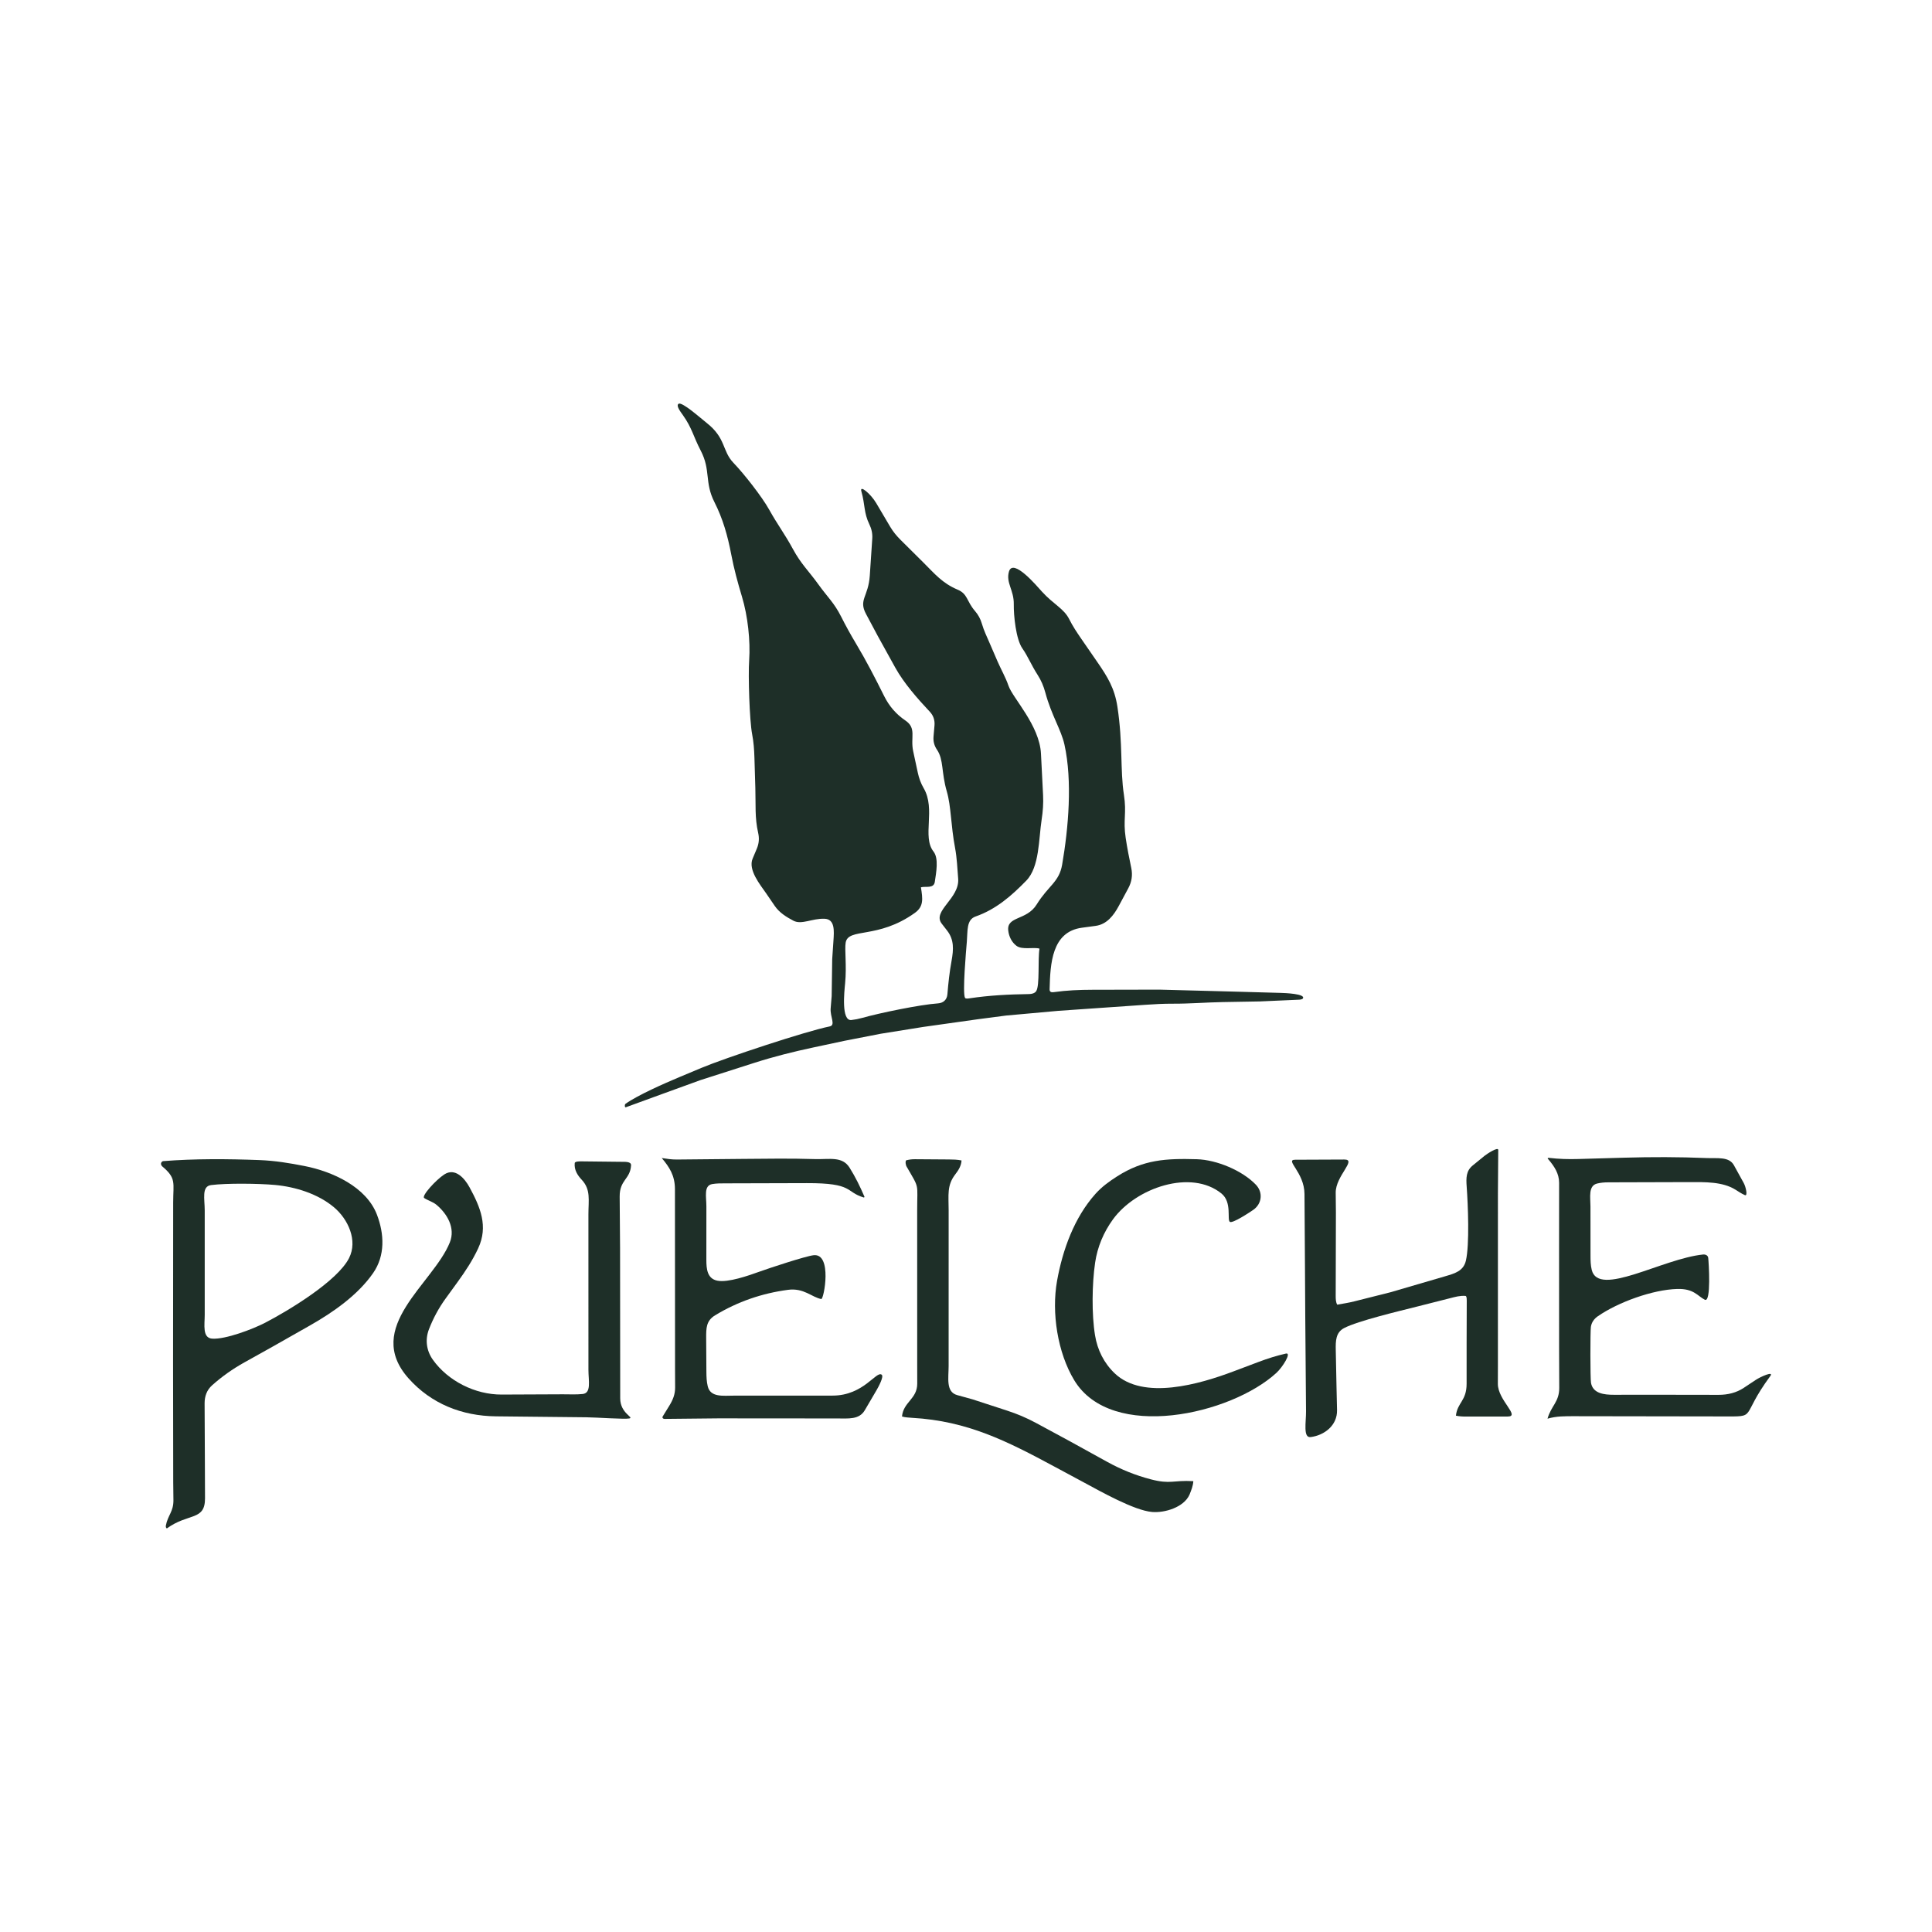
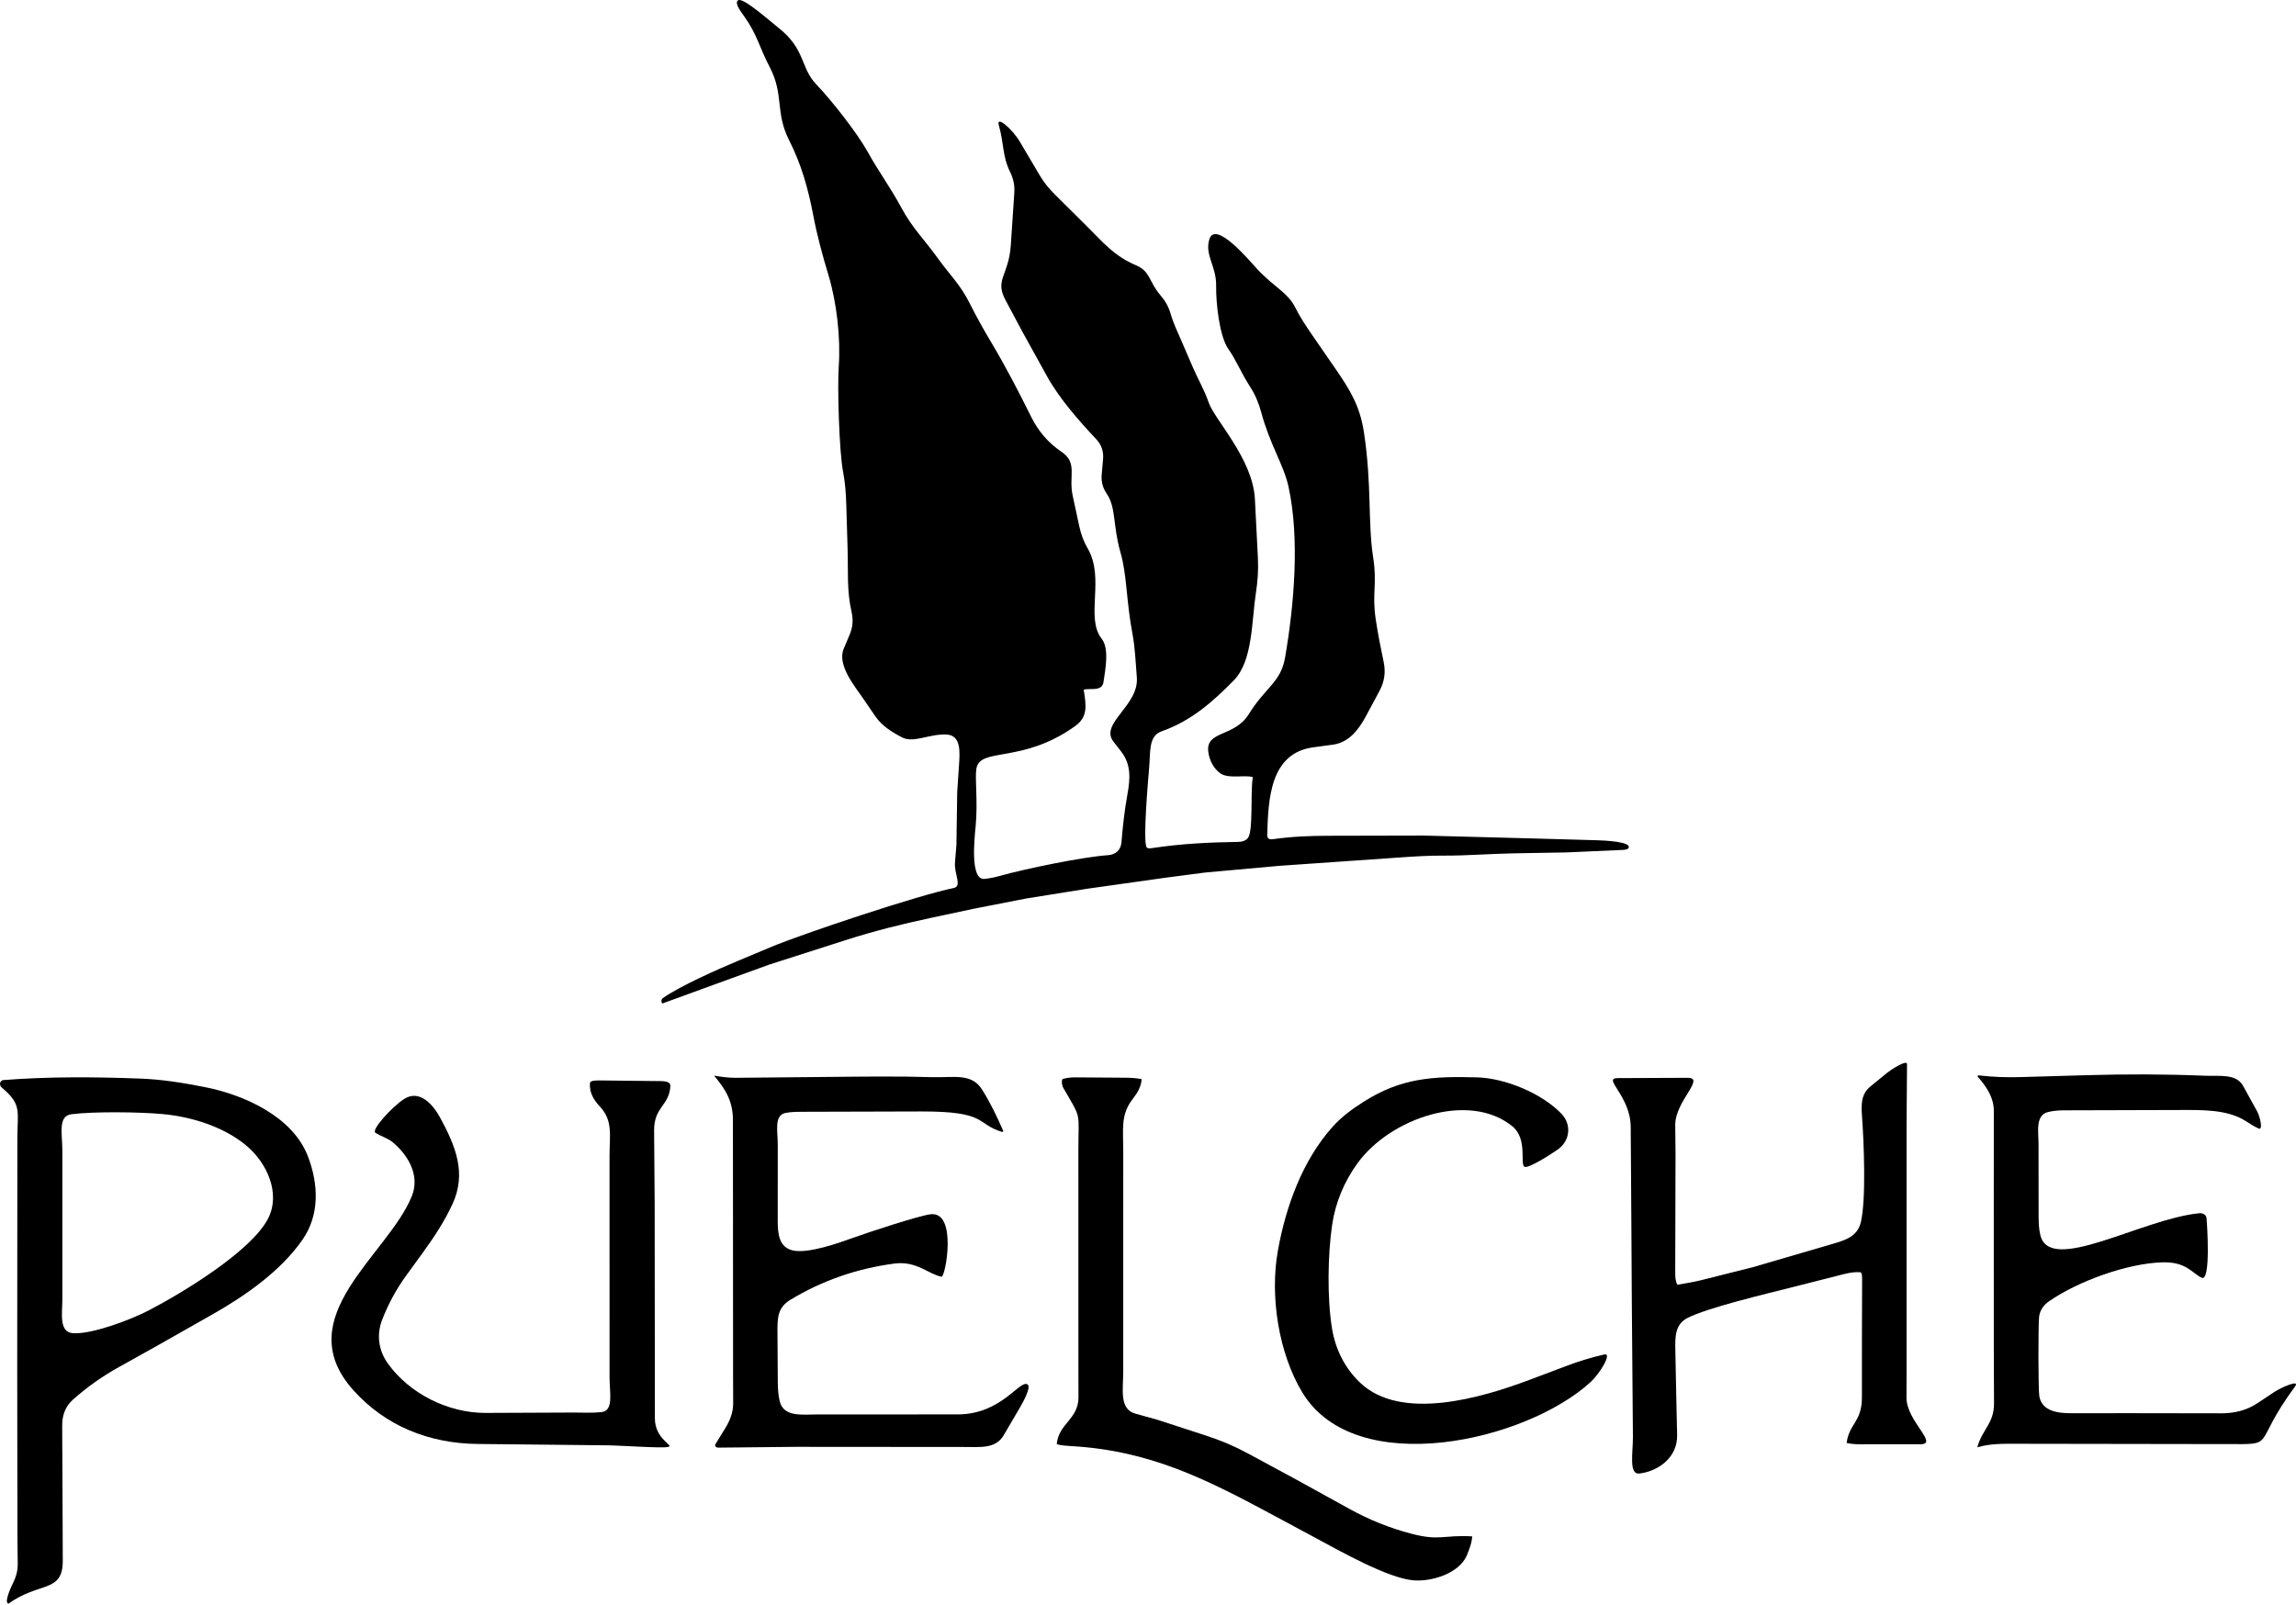
- <svg xmlns="http://www.w3.org/2000/svg" width="100%" height="100%" viewBox="0 0 1080 1080" version="1.1" xml:space="preserve" style="fill-rule:evenodd;clip-rule:evenodd;stroke-linejoin:round;stroke-miterlimit:2;">
-   <g transform="matrix(1,0,0,1,-6878,-2390)">
-     <rect id="Mesa-de-trabajo14" x="6878" y="2390" width="1080" height="1080" style="fill:none;" />
-     <g id="Mesa-de-trabajo141">
-       <g transform="matrix(1.100492,0,0,1.100492,6968,2615.604)">
-         <g transform="matrix(1,0,0,1,446.2381,79.7447)">
-           <path d="M0,197.118C-2.935,196.212 -8.818,197.892 -11.733,195.66C-14.135,193.821 -15.52,190.963 -15.867,187.964C-16.729,180.506 -6.536,182.919 -1.448,174.712C4.536,165.06 9.969,163.361 11.498,154.51C14.728,135.813 16.767,112.002 12.688,93.515C11.001,85.868 6.118,78.741 2.974,67.075C2.091,63.799 0.848,60.85 -0.97,58.033C-4.215,53.002 -5.912,48.576 -8.671,44.655C-11.984,39.947 -13.152,27.801 -13.058,22.178C-12.938,15.003 -17.129,11.323 -15.52,5.635C-13.493,-1.529 -1.329,12.931 1.214,15.738C7.134,22.27 12.376,24.329 15.105,29.778C16.887,33.334 18.956,36.439 21.202,39.695L29.376,51.542C34.607,59.124 38.155,64.857 39.587,74.277C42.438,93.025 40.93,106.354 42.881,118.937C44.368,128.533 42.385,131.517 43.781,140.876C44.563,146.12 45.556,151.052 46.629,156.2C47.384,159.823 46.845,163.216 45.113,166.436L40.242,175.499C37.705,180.218 34.225,184.787 28.535,185.557L21.522,186.505C6.218,188.575 5.475,204.775 5.142,217.78C5.109,219.1 5.959,219.403 7.181,219.231C13.912,218.281 20.229,218.033 26.89,218.018L60.863,217.944L99.133,218.953L122.707,219.612C124.416,219.66 135.458,220.041 133.762,222.477C133.531,222.809 132.739,223.014 131.934,223.05L111.914,223.939L93.141,224.267C84.588,224.416 76.381,225.125 67.785,225.088C62.989,225.067 58.453,225.325 53.674,225.656L9.652,228.707L-16.984,231.111L-31.135,232.965L-59.056,236.896L-80.67,240.359L-99.083,243.947L-114.804,247.302C-125.101,249.5 -134.915,251.958 -144.933,255.165L-172.124,263.872L-191.923,271.059L-210.139,277.705C-210.7,277.91 -210.835,276.344 -210.277,275.946C-204.111,271.552 -190.468,265.543 -183.093,262.456L-171.703,257.687C-159.756,252.685 -118.735,239.076 -106.601,236.641C-103.376,235.993 -106.434,231.76 -106.076,227.429L-105.564,221.221L-105.29,202.419L-104.662,193.107C-104.326,188.135 -103.834,182.164 -109.177,181.945C-115.426,181.689 -120.816,185.132 -124.997,182.939C-128.604,181.047 -132.158,178.805 -134.439,175.473L-138.915,168.935C-141.738,164.81 -148.141,157.159 -145.722,151.413L-143.586,146.337C-142.473,143.693 -142.274,141.063 -142.914,138.264C-144.667,130.593 -144.082,124.037 -144.337,115.564L-144.802,100.056C-144.926,95.951 -145.202,92.137 -145.964,88.187C-147.311,81.204 -148.012,58.424 -147.477,50.707C-146.786,40.728 -148.184,28.126 -151.117,18.39C-153.275,11.229 -155.193,4.199 -156.598,-3.193C-158.371,-12.52 -160.832,-21.263 -165.119,-29.699C-170.25,-39.799 -166.881,-45.875 -172.091,-55.874C-175.924,-63.23 -176.433,-67.238 -181.112,-73.851C-182.438,-75.725 -184.75,-78.697 -183.322,-79.636C-181.567,-80.792 -172.116,-72.326 -169.058,-69.922C-159.15,-62.131 -161.284,-55.702 -155.432,-49.623C-150.14,-44.126 -140.949,-32.419 -137.282,-25.82C-133.064,-18.23 -129.379,-13.486 -125.239,-5.842C-121.105,1.792 -117.298,5.159 -112.257,12.178C-107.622,18.632 -104.31,21.416 -100.732,28.522C-98.366,33.22 -95.938,37.601 -93.23,42.126C-87.991,50.882 -83.475,59.643 -78.933,68.781C-76.397,73.883 -72.863,78.033 -68.177,81.194C-62.255,85.188 -65.684,89.758 -64.154,96.864L-61.826,107.676C-61.211,110.532 -60.286,113.119 -58.837,115.599C-52.557,126.349 -59.792,140.227 -53.816,147.837C-51.107,151.286 -52.469,158.459 -53.179,163.232C-53.706,166.774 -57.941,165.302 -60.23,165.973C-59.276,171.9 -58.779,175.713 -63.302,178.956C-82.155,192.474 -97.154,186.341 -98.456,194.083C-99.053,197.636 -97.873,205.747 -98.731,214.693C-99.131,218.873 -100.803,234.009 -95.524,233.383C-93.698,233.167 -92.048,232.86 -90.262,232.356C-81.162,229.788 -60.603,225.549 -51.563,224.928C-48.847,224.742 -47.007,223.083 -46.781,220.332C-46.303,214.537 -45.711,209.047 -44.664,203.3C-43.617,197.554 -43.331,192.591 -46.901,187.988L-49.654,184.439C-54.653,177.994 -40.46,171.635 -41.311,161.538C-41.753,156.293 -41.901,151.178 -42.879,145.991C-45.092,134.25 -44.835,124.995 -47.083,117.264C-49.925,107.489 -48.602,101.192 -52.058,96.1C-53.434,94.072 -54.042,91.888 -53.821,89.343L-53.337,83.777C-53.104,81.097 -53.897,78.719 -55.701,76.8C-61.922,70.183 -68.923,62.225 -73.272,54.359L-82.136,38.326L-88.122,27.112C-92.009,19.832 -86.923,18.419 -86.2,7.628L-84.945,-11.126C-84.771,-13.718 -85.301,-16.108 -86.4,-18.368C-89.323,-24.384 -88.503,-28.178 -90.483,-35.194C-91.475,-38.711 -85.705,-33.876 -82.945,-29.203L-75.861,-17.211C-74.367,-14.68 -72.604,-12.544 -70.528,-10.482L-58.994,0.973C-53.234,6.693 -49.399,11.47 -41.593,14.769C-36.383,16.971 -37.145,20.546 -32.749,25.641C-31.12,27.529 -29.982,29.611 -29.27,32.055C-28.231,35.622 -26.704,38.724 -25.245,42.103L-21.345,51.137C-19.509,55.387 -17.244,59.203 -15.733,63.613C-13.593,69.864 0.022,83.706 0.752,98.074L1.819,119.1C2.037,123.381 1.734,127.415 1.089,131.599C-0.431,141.459 0.032,155.652 -6.695,162.566C-14.194,170.274 -22.101,177.179 -32.47,180.797C-37.164,182.435 -36.439,188.03 -36.904,193.554C-37.3,198.275 -39.171,219.555 -37.846,222.096C-37.555,222.655 -36.36,222.482 -35.605,222.368C-25.385,220.828 -15.568,220.361 -5.254,220.2C-3.904,220.179 -2.409,219.8 -1.683,218.72C0.218,215.895 -0.918,202.609 0,197.118" style="fill:rgb(30,47,40);fill-rule:nonzero;" />
-         </g>
-         <g transform="matrix(1,0,0,1,95.5105,520.8214)">
-           <path d="M0,-86.736C-5.949,-75.042 -30.639,-60.149 -42.549,-53.955C-48.934,-50.634 -62.808,-45.395 -69.492,-45.84C-74.623,-46.181 -73.301,-52.958 -73.301,-57.955L-73.301,-110.95C-73.301,-116.837 -74.981,-123.22 -70.068,-123.853C-62.235,-124.862 -45.9,-124.673 -37.625,-123.917C-27.132,-122.957 -15.798,-119.378 -7.739,-112.656C-0.468,-106.59 4.561,-95.702 0,-86.736M14.195,-108.783C8.796,-122.959 -8.41,-130.745 -22.609,-133.533C-30.242,-135.031 -37.617,-136.25 -45.479,-136.55C-61.733,-137.17 -78.41,-137.288 -94.563,-136.007C-95.689,-135.467 -95.79,-134.338 -94.979,-133.438C-87.596,-127.256 -89.319,-125.151 -89.326,-114.905L-89.38,-32.991L-89.3,27.009L-89.196,36.185C-89.13,42.063 -92.092,43.905 -93.047,49.144C-93.123,49.818 -92.983,50.315 -92.533,50.552C-81.537,42.574 -73.108,46.827 -73.152,35.21L-73.236,13.529L-73.361,-12.954C-73.378,-16.596 -72.213,-19.774 -69.583,-22.123C-64.486,-26.675 -59.108,-30.459 -53.128,-33.796L-39.061,-41.645L-19.881,-52.518C-8.082,-59.207 4.52,-68.012 12.257,-79.182C18.422,-88.082 17.923,-98.997 14.195,-108.783" style="fill:rgb(30,47,40);fill-rule:nonzero;" />
-         </g>
-         <g transform="matrix(1,0,0,1,146.7147,474.7724)">
-           <path d="M0,-48.685C2.948,-56.047 -1.384,-63.246 -6.764,-67.767C-8.561,-69.276 -10.891,-69.857 -13.005,-71.214C-14.573,-72.219 -7.13,-80.388 -2.823,-83.201C2.694,-86.804 7.53,-81.24 10.01,-76.671C15.497,-66.56 19.617,-56.881 14.409,-45.692C11.503,-39.448 7.854,-33.953 3.837,-28.417L-2.066,-20.282C-5.598,-15.415 -8.388,-10.254 -10.581,-4.621C-12.671,0.745 -11.871,6.374 -8.582,10.972C-0.903,21.707 12.845,28.664 26.318,28.607L57.398,28.473C60.865,28.459 64.088,28.674 67.47,28.323C71.991,27.853 70.406,21.607 70.405,16.052L70.397,-62.851C70.396,-70.291 71.686,-75.485 66.982,-80.52C64.905,-82.742 63.076,-85.505 63.447,-88.976C63.549,-89.925 66.155,-89.856 67.209,-89.844L86.567,-89.628C89.081,-89.6 92.187,-89.849 92.061,-87.801C91.62,-80.673 86.207,-80.54 86.273,-71.928L86.473,-45.849L86.546,30.526C86.553,38.239 93.774,40.222 91.187,40.743C88.717,41.24 74.752,40.203 69.383,40.147L23.423,39.667C6.103,39.487 -9.469,33.25 -20.911,20.448C-44.138,-5.542 -8.385,-27.746 0,-48.685" style="fill:rgb(30,47,40);fill-rule:nonzero;" />
-         </g>
-         <g transform="matrix(1,0,0,1,335.3819,443.5433)">
-           <path d="M0,11.308C-4.795,10.408 -8.839,5.573 -16.866,6.634C-30.121,8.387 -42.535,12.666 -53.898,19.564C-58.444,22.323 -58.487,26.039 -58.454,31.17L-58.344,48.375C-58.327,50.903 -58.231,53.224 -57.671,55.602C-56.307,61.403 -49.748,60.384 -44.328,60.382L5.76,60.364C21.655,60.358 28.042,47.456 30.74,49.788C31.868,50.763 29.037,55.992 28.064,57.651L22.114,67.798C19.261,72.665 13.915,71.974 7.757,71.969L-52.239,71.923L-79.53,72.201C-80.402,72.21 -80.921,71.579 -80.53,70.943L-77.098,65.361C-75.374,62.558 -74.216,59.698 -74.23,56.319L-74.268,47.253L-74.32,-44.512C-74.324,-51.49 -77.183,-55.726 -81.026,-60.32C-78.349,-59.896 -75.993,-59.528 -73.231,-59.554L-39.48,-59.874C-27.243,-59.99 -15.498,-60.153 -3.256,-59.779C4.168,-59.553 10.657,-61.357 14.398,-55.395C17.42,-50.579 19.767,-45.713 21.952,-40.64C22.018,-40.486 21.746,-40.215 21.545,-40.276C12.047,-43.165 16.548,-47.63 -7.337,-47.564L-48.641,-47.449C-50.989,-47.443 -53.096,-47.475 -55.368,-47.085C-59.817,-46.32 -58.345,-40.688 -58.348,-35.743L-58.363,-8.65C-58.366,-4.005 -57.947,0.986 -52.745,1.997C-47.323,3.05 -36.97,-0.576 -31.392,-2.593C-26.283,-4.441 -8.117,-10.431 -3.938,-10.939C5.76,-12.117 1.348,11.561 0,11.308" style="fill:rgb(30,47,40);fill-rule:nonzero;" />
-         </g>
-         <g transform="matrix(1,0,0,1,524.3854,400.025)">
-           <path d="M0,147.341C-0.162,149.826 -1.025,151.876 -1.946,154.208C-4.811,160.63 -14.518,163.545 -20.974,162.995C-30.054,162.221 -47.073,152.579 -55.583,148.002L-70.551,139.953C-94.539,127.053 -114.751,116.749 -142.783,115.181C-144.631,115.004 -146.197,115.028 -147.986,114.496C-147.314,107.065 -140.228,105.658 -140.246,97.774L-140.265,88.798L-140.277,9.882C-140.279,-4.607 -138.965,-0.825 -145.809,-12.725C-146.116,-13.777 -146.387,-14.674 -145.91,-15.622C-144.305,-16.02 -143.031,-16.204 -141.416,-16.192L-124.162,-16.07C-121.906,-16.054 -119.97,-16.011 -117.751,-15.567C-117.891,-12.932 -119.18,-10.744 -120.834,-8.623C-125.291,-2.91 -124.29,1.997 -124.291,9.871L-124.301,88.805C-124.302,94.95 -125.803,102.004 -119.955,103.624L-112.14,105.79L-94.645,111.492C-89.492,113.172 -84.708,115.183 -79.952,117.754L-62.525,127.176L-43.799,137.508C-36.72,141.414 -29.464,144.362 -21.594,146.413C-11.466,149.052 -10.39,146.752 0,147.341" style="fill:rgb(30,47,40);fill-rule:nonzero;" />
-         </g>
-         <g transform="matrix(1,0,0,1,484.4185,418.1127)">
-           <path d="M0,74.463C14.58,88.412 43.36,79.896 60.303,73.513L73.276,68.627C77.818,66.916 82.188,65.543 86.977,64.445C90.037,63.743 85.395,71.286 82.182,74.235C59.032,95.483 -1.637,109.194 -20.519,78.008C-28.997,64.005 -32.149,43.676 -29.257,27.508C-26.428,11.696 -20.483,-4.688 -9.749,-16.68C-6.537,-20.268 -2.772,-23.006 1.288,-25.589C14.657,-34.098 26.055,-34.731 41.751,-34.275C51.85,-33.982 64.855,-28.517 71.728,-21.342C75.496,-17.408 74.809,-11.633 70.418,-8.56C68.362,-7.121 59.912,-1.589 58.541,-2.449C56.936,-3.456 59.765,-12.386 54.256,-16.86C38.881,-29.348 10.865,-19.857 -0.863,-3.721C-5.592,2.786 -8.753,10.256 -9.928,18.298C-11.496,29.035 -11.725,44.46 -9.965,55.185C-8.743,62.63 -5.414,69.284 0,74.463" style="fill:rgb(30,47,40);fill-rule:nonzero;" />
-         </g>
-         <g transform="matrix(1,0,0,1,583.9585,377.8394)">
-           <path d="M0,147.136C-3.904,147.626 -2.282,139.583 -2.327,134.021L-2.719,86.046L-2.87,60.01L-3.111,23.66C-3.185,12.514 -13.302,6.283 -7.823,6.259L17.135,6.153C23.705,6.125 12.661,14.442 12.748,23.012L12.849,33.032L12.744,75.297C12.74,77.059 12.798,78.639 13.513,79.879C16.802,79.288 19.263,78.935 22.099,78.221L40.523,73.583L68.273,65.474C73.307,64.003 77.641,62.794 78.877,57.508C80.768,49.426 79.955,29.065 79.276,19.921C78.941,15.404 78.999,11.899 82.307,9.2L88.365,4.257C89.509,3.323 95.322,-0.49 95.309,1.281L95.145,23.115L95.14,110.951L95.113,120.109C95.088,128.436 106.744,136.696 100.09,136.701L79.017,136.715C77.155,136.716 75.593,136.64 73.81,136.257C74.575,129.496 79.241,128.821 79.242,120.008L79.245,99.023L79.308,78.781C79.311,77.836 79.418,75.487 78.666,75.43C75.835,75.213 73.379,75.949 70.932,76.57L54.137,80.829C45.303,83.07 23.995,88.095 16.994,91.776C12.771,93.997 12.682,98.243 12.776,102.896L13.165,122.085L13.422,133.411C13.601,141.274 6.918,146.267 0,147.136" style="fill:rgb(30,47,40);fill-rule:nonzero;" />
-         </g>
-         <g transform="matrix(1,0,0,1,784.1951,442.8378)">
-           <path d="M0,12.367C-3.621,10.564 -5.508,6.659 -13.985,6.897C-26.479,7.248 -43.987,13.607 -54.304,20.731C-56.203,22.042 -57.52,23.8 -57.872,26.177C-58.214,28.483 -58.21,52.368 -57.809,54.603C-56.829,60.059 -51.072,60.659 -46.2,60.654L-26.082,60.633L6.979,60.683C11.686,60.69 16.044,59.623 19.822,57.115L25.867,53.102C28.436,51.396 35.26,48.433 33.259,51.148C17.468,72.577 27.29,71.676 8.901,71.648L-66.053,71.534C-71.036,71.526 -75.412,71.47 -79.896,72.794C-78.159,66.381 -73.917,64.316 -73.944,57.167L-74.018,36.996L-74.031,-12.958L-74.012,-47.06C-74.01,-51.721 -76.459,-55.379 -79.366,-58.819C-80.021,-59.326 -79.92,-59.782 -79.141,-59.69C-74.035,-59.092 -69.337,-58.964 -64.312,-59.109L-41.064,-59.779C-26.884,-60.187 -13.213,-60.179 0.959,-59.592C6.42,-59.365 12.311,-60.427 14.78,-55.952L19.792,-46.87C20.823,-45.004 21.948,-40.074 20.344,-40.772C18.552,-41.552 17.148,-42.559 15.531,-43.559C8.966,-47.622 0.204,-47.401 -8.103,-47.377L-49.122,-47.26C-51.09,-47.254 -52.83,-47.092 -54.659,-46.664C-59.313,-45.574 -58.088,-39.606 -58.084,-35.055L-58.062,-9.971C-58.059,-7.471 -58.01,-5.165 -57.442,-2.806C-54.035,11.365 -21.548,-8.495 -0.904,-10.596C0.276,-10.716 1.583,-10.228 1.735,-8.874C1.983,-6.657 3.331,14.026 0,12.367" style="fill:rgb(30,47,40);fill-rule:nonzero;" />
+ <svg xmlns="http://www.w3.org/2000/svg" width="100%" height="100%" viewBox="0 0 900 629" version="1.1" xml:space="preserve" style="fill-rule:evenodd;clip-rule:evenodd;stroke-linejoin:round;stroke-miterlimit:2;">
+   <g transform="matrix(1,0,0,1,-1279.5,-3839.683)">
+     <g id="Mesa-de-trabajo16" transform="matrix(1.337296,0,0,1.035914,-719.7571,-233.5323)">
+       <rect x="1495" y="3932" width="673" height="607" style="fill:none;" />
+       <clipPath id="_clip1">
+         <rect x="1495" y="3932" width="673" height="607" />
+       </clipPath>
+       <g clip-path="url(#_clip1)">
+         <g id="v" transform="matrix(0.822923,0,0,1.062354,1495,3931.999)">
+           <g transform="matrix(1,0,0,1,446.2381,79.7447)">
+             <path d="M0,197.118C-2.935,196.212 -8.818,197.892 -11.733,195.66C-14.135,193.821 -15.52,190.963 -15.867,187.964C-16.729,180.506 -6.536,182.919 -1.448,174.712C4.536,165.06 9.969,163.361 11.498,154.51C14.728,135.813 16.767,112.002 12.688,93.515C11.001,85.868 6.118,78.741 2.974,67.075C2.091,63.799 0.848,60.85 -0.97,58.033C-4.215,53.002 -5.912,48.576 -8.671,44.655C-11.984,39.947 -13.152,27.801 -13.058,22.178C-12.938,15.003 -17.129,11.323 -15.52,5.635C-13.493,-1.529 -1.329,12.931 1.214,15.738C7.134,22.27 12.376,24.329 15.105,29.778C16.887,33.334 18.956,36.439 21.202,39.695L29.376,51.542C34.607,59.124 38.155,64.857 39.587,74.277C42.438,93.025 40.93,106.354 42.881,118.937C44.368,128.533 42.385,131.517 43.781,140.876C44.563,146.12 45.556,151.052 46.629,156.2C47.384,159.823 46.845,163.216 45.113,166.436L40.242,175.499C37.705,180.218 34.225,184.787 28.535,185.557L21.522,186.505C6.218,188.575 5.475,204.775 5.142,217.78C5.109,219.1 5.959,219.403 7.181,219.231C13.912,218.281 20.229,218.033 26.89,218.018L60.863,217.944L99.133,218.953L122.707,219.612C124.416,219.66 135.458,220.041 133.762,222.477C133.531,222.809 132.739,223.014 131.934,223.05L111.914,223.939L93.141,224.267C84.588,224.416 76.381,225.125 67.785,225.088C62.989,225.067 58.453,225.325 53.674,225.656L9.652,228.707L-16.984,231.111L-31.135,232.965L-59.056,236.896L-80.67,240.359L-99.083,243.947L-114.804,247.302C-125.101,249.5 -134.915,251.958 -144.933,255.165L-172.124,263.872L-191.923,271.059L-210.139,277.705C-210.7,277.91 -210.835,276.344 -210.277,275.946C-204.111,271.552 -190.468,265.543 -183.093,262.456L-171.703,257.687C-159.756,252.685 -118.735,239.076 -106.601,236.641C-103.376,235.993 -106.434,231.76 -106.076,227.429L-105.564,221.221L-105.29,202.419L-104.662,193.107C-104.326,188.135 -103.834,182.164 -109.177,181.945C-115.426,181.689 -120.816,185.132 -124.997,182.939C-128.604,181.047 -132.158,178.805 -134.439,175.473L-138.915,168.935C-141.738,164.81 -148.141,157.159 -145.722,151.413L-143.586,146.337C-142.473,143.693 -142.274,141.063 -142.914,138.264C-144.667,130.593 -144.082,124.037 -144.337,115.564L-144.802,100.056C-144.926,95.951 -145.202,92.137 -145.964,88.187C-147.311,81.204 -148.012,58.424 -147.477,50.707C-146.786,40.728 -148.184,28.126 -151.117,18.39C-153.275,11.229 -155.193,4.199 -156.598,-3.193C-158.371,-12.52 -160.832,-21.263 -165.119,-29.699C-170.25,-39.799 -166.881,-45.875 -172.091,-55.874C-175.924,-63.23 -176.433,-67.238 -181.112,-73.851C-182.438,-75.725 -184.75,-78.697 -183.322,-79.636C-181.567,-80.792 -172.116,-72.326 -169.058,-69.922C-159.15,-62.131 -161.284,-55.702 -155.432,-49.623C-150.14,-44.126 -140.949,-32.419 -137.282,-25.82C-133.064,-18.23 -129.379,-13.486 -125.239,-5.842C-121.105,1.792 -117.298,5.159 -112.257,12.178C-107.622,18.632 -104.31,21.416 -100.732,28.522C-98.366,33.22 -95.938,37.601 -93.23,42.126C-87.991,50.882 -83.475,59.643 -78.933,68.781C-76.397,73.883 -72.863,78.033 -68.177,81.194C-62.255,85.188 -65.684,89.758 -64.154,96.864L-61.826,107.676C-61.211,110.532 -60.286,113.119 -58.837,115.599C-52.557,126.349 -59.792,140.227 -53.816,147.837C-51.107,151.286 -52.469,158.459 -53.179,163.232C-53.706,166.774 -57.941,165.302 -60.23,165.973C-59.276,171.9 -58.779,175.713 -63.302,178.956C-82.155,192.474 -97.154,186.341 -98.456,194.083C-99.053,197.636 -97.873,205.747 -98.731,214.693C-99.131,218.873 -100.803,234.009 -95.524,233.383C-93.698,233.167 -92.048,232.86 -90.262,232.356C-81.162,229.788 -60.603,225.549 -51.563,224.928C-48.847,224.742 -47.007,223.083 -46.781,220.332C-46.303,214.537 -45.711,209.047 -44.664,203.3C-43.617,197.554 -43.331,192.591 -46.901,187.988L-49.654,184.439C-54.653,177.994 -40.46,171.635 -41.311,161.538C-41.753,156.293 -41.901,151.178 -42.879,145.991C-45.092,134.25 -44.835,124.995 -47.083,117.264C-49.925,107.489 -48.602,101.192 -52.058,96.1C-53.434,94.072 -54.042,91.888 -53.821,89.343L-53.337,83.777C-53.104,81.097 -53.897,78.719 -55.701,76.8C-61.922,70.183 -68.923,62.225 -73.272,54.359L-82.136,38.326L-88.122,27.112C-92.009,19.832 -86.923,18.419 -86.2,7.628L-84.945,-11.126C-84.771,-13.718 -85.301,-16.108 -86.4,-18.368C-89.323,-24.384 -88.503,-28.178 -90.483,-35.194C-91.475,-38.711 -85.705,-33.876 -82.945,-29.203L-75.861,-17.211C-74.367,-14.68 -72.604,-12.544 -70.528,-10.482L-58.994,0.973C-53.234,6.693 -49.399,11.47 -41.593,14.769C-36.383,16.971 -37.145,20.546 -32.749,25.641C-31.12,27.529 -29.982,29.611 -29.27,32.055C-28.231,35.622 -26.704,38.724 -25.245,42.103L-21.345,51.137C-19.509,55.387 -17.244,59.203 -15.733,63.613C-13.593,69.864 0.022,83.706 0.752,98.074L1.819,119.1C2.037,123.381 1.734,127.415 1.089,131.599C-0.431,141.459 0.032,155.652 -6.695,162.566C-14.194,170.274 -22.101,177.179 -32.47,180.797C-37.164,182.435 -36.439,188.03 -36.904,193.554C-37.3,198.275 -39.171,219.555 -37.846,222.096C-37.555,222.655 -36.36,222.482 -35.605,222.368C-25.385,220.828 -15.568,220.361 -5.254,220.2C-3.904,220.179 -2.409,219.8 -1.683,218.72C0.218,215.895 -0.918,202.609 0,197.118" style="fill-rule:nonzero;" />
+           </g>
+           <g transform="matrix(1,0,0,1,95.5105,520.8214)">
+             <path d="M0,-86.736C-5.949,-75.042 -30.639,-60.149 -42.549,-53.955C-48.934,-50.634 -62.808,-45.395 -69.492,-45.84C-74.623,-46.181 -73.301,-52.958 -73.301,-57.955L-73.301,-110.95C-73.301,-116.837 -74.981,-123.22 -70.068,-123.853C-62.235,-124.862 -45.9,-124.673 -37.625,-123.917C-27.132,-122.957 -15.798,-119.378 -7.739,-112.656C-0.468,-106.59 4.561,-95.702 0,-86.736M14.195,-108.783C8.796,-122.959 -8.41,-130.745 -22.609,-133.533C-30.242,-135.031 -37.617,-136.25 -45.479,-136.55C-61.733,-137.17 -78.41,-137.288 -94.563,-136.007C-95.689,-135.467 -95.79,-134.338 -94.979,-133.438C-87.596,-127.256 -89.319,-125.151 -89.326,-114.905L-89.38,-32.991L-89.3,27.009L-89.196,36.185C-89.13,42.063 -92.092,43.905 -93.047,49.144C-93.123,49.818 -92.983,50.315 -92.533,50.552C-81.537,42.574 -73.108,46.827 -73.152,35.21L-73.236,13.529L-73.361,-12.954C-73.378,-16.596 -72.213,-19.774 -69.583,-22.123C-64.486,-26.675 -59.108,-30.459 -53.128,-33.796L-39.061,-41.645L-19.881,-52.518C-8.082,-59.207 4.52,-68.012 12.257,-79.182C18.422,-88.082 17.923,-98.997 14.195,-108.783" style="fill-rule:nonzero;" />
+           </g>
+           <g transform="matrix(1,0,0,1,146.7147,474.7724)">
+             <path d="M0,-48.685C2.948,-56.047 -1.384,-63.246 -6.764,-67.767C-8.561,-69.276 -10.891,-69.857 -13.005,-71.214C-14.573,-72.219 -7.13,-80.388 -2.823,-83.201C2.694,-86.804 7.53,-81.24 10.01,-76.671C15.497,-66.56 19.617,-56.881 14.409,-45.692C11.503,-39.448 7.854,-33.953 3.837,-28.417L-2.066,-20.282C-5.598,-15.415 -8.388,-10.254 -10.581,-4.621C-12.671,0.745 -11.871,6.374 -8.582,10.972C-0.903,21.707 12.845,28.664 26.318,28.607L57.398,28.473C60.865,28.459 64.088,28.674 67.47,28.323C71.991,27.853 70.406,21.607 70.405,16.052L70.397,-62.851C70.396,-70.291 71.686,-75.485 66.982,-80.52C64.905,-82.742 63.076,-85.505 63.447,-88.976C63.549,-89.925 66.155,-89.856 67.209,-89.844L86.567,-89.628C89.081,-89.6 92.187,-89.849 92.061,-87.801C91.62,-80.673 86.207,-80.54 86.273,-71.928L86.473,-45.849L86.546,30.526C86.553,38.239 93.774,40.222 91.187,40.743C88.717,41.24 74.752,40.203 69.383,40.147L23.423,39.667C6.103,39.487 -9.469,33.25 -20.911,20.448C-44.138,-5.542 -8.385,-27.746 0,-48.685" style="fill-rule:nonzero;" />
+           </g>
+           <g transform="matrix(1,0,0,1,335.3819,443.5433)">
+             <path d="M0,11.308C-4.795,10.408 -8.839,5.573 -16.866,6.634C-30.121,8.387 -42.535,12.666 -53.898,19.564C-58.444,22.323 -58.487,26.039 -58.454,31.17L-58.344,48.375C-58.327,50.903 -58.231,53.224 -57.671,55.602C-56.307,61.403 -49.748,60.384 -44.328,60.382L5.76,60.364C21.655,60.358 28.042,47.456 30.74,49.788C31.868,50.763 29.037,55.992 28.064,57.651L22.114,67.798C19.261,72.665 13.915,71.974 7.757,71.969L-52.239,71.923L-79.53,72.201C-80.402,72.21 -80.921,71.579 -80.53,70.943L-77.098,65.361C-75.374,62.558 -74.216,59.698 -74.23,56.319L-74.268,47.253L-74.32,-44.512C-74.324,-51.49 -77.183,-55.726 -81.026,-60.32C-78.349,-59.896 -75.993,-59.528 -73.231,-59.554L-39.48,-59.874C-27.243,-59.99 -15.498,-60.153 -3.256,-59.779C4.168,-59.553 10.657,-61.357 14.398,-55.395C17.42,-50.579 19.767,-45.713 21.952,-40.64C22.018,-40.486 21.746,-40.215 21.545,-40.276C12.047,-43.165 16.548,-47.63 -7.337,-47.564L-48.641,-47.449C-50.989,-47.443 -53.096,-47.475 -55.368,-47.085C-59.817,-46.32 -58.345,-40.688 -58.348,-35.743L-58.363,-8.65C-58.366,-4.005 -57.947,0.986 -52.745,1.997C-47.323,3.05 -36.97,-0.576 -31.392,-2.593C-26.283,-4.441 -8.117,-10.431 -3.938,-10.939C5.76,-12.117 1.348,11.561 0,11.308" style="fill-rule:nonzero;" />
+           </g>
+           <g transform="matrix(1,0,0,1,524.3854,400.025)">
+             <path d="M0,147.341C-0.162,149.826 -1.025,151.876 -1.946,154.208C-4.811,160.63 -14.518,163.545 -20.974,162.995C-30.054,162.221 -47.073,152.579 -55.583,148.002L-70.551,139.953C-94.539,127.053 -114.751,116.749 -142.783,115.181C-144.631,115.004 -146.197,115.028 -147.986,114.496C-147.314,107.065 -140.228,105.658 -140.246,97.774L-140.265,88.798L-140.277,9.882C-140.279,-4.607 -138.965,-0.825 -145.809,-12.725C-146.116,-13.777 -146.387,-14.674 -145.91,-15.622C-144.305,-16.02 -143.031,-16.204 -141.416,-16.192L-124.162,-16.07C-121.906,-16.054 -119.97,-16.011 -117.751,-15.567C-117.891,-12.932 -119.18,-10.744 -120.834,-8.623C-125.291,-2.91 -124.29,1.997 -124.291,9.871L-124.301,88.805C-124.302,94.95 -125.803,102.004 -119.955,103.624L-112.14,105.79L-94.645,111.492C-89.492,113.172 -84.708,115.183 -79.952,117.754L-62.525,127.176L-43.799,137.508C-36.72,141.414 -29.464,144.362 -21.594,146.413C-11.466,149.052 -10.39,146.752 0,147.341" style="fill-rule:nonzero;" />
+           </g>
+           <g transform="matrix(1,0,0,1,484.4185,418.1127)">
+             <path d="M0,74.463C14.58,88.412 43.36,79.896 60.303,73.513L73.276,68.627C77.818,66.916 82.188,65.543 86.977,64.445C90.037,63.743 85.395,71.286 82.182,74.235C59.032,95.483 -1.637,109.194 -20.519,78.008C-28.997,64.005 -32.149,43.676 -29.257,27.508C-26.428,11.696 -20.483,-4.688 -9.749,-16.68C-6.537,-20.268 -2.772,-23.006 1.288,-25.589C14.657,-34.098 26.055,-34.731 41.751,-34.275C51.85,-33.982 64.855,-28.517 71.728,-21.342C75.496,-17.408 74.809,-11.633 70.418,-8.56C68.362,-7.121 59.912,-1.589 58.541,-2.449C56.936,-3.456 59.765,-12.386 54.256,-16.86C38.881,-29.348 10.865,-19.857 -0.863,-3.721C-5.592,2.786 -8.753,10.256 -9.928,18.298C-11.496,29.035 -11.725,44.46 -9.965,55.185C-8.743,62.63 -5.414,69.284 0,74.463" style="fill-rule:nonzero;" />
+           </g>
+           <g transform="matrix(1,0,0,1,583.9585,377.8394)">
+             <path d="M0,147.136C-3.904,147.626 -2.282,139.583 -2.327,134.021L-2.719,86.046L-2.87,60.01L-3.111,23.66C-3.185,12.514 -13.302,6.283 -7.823,6.259L17.135,6.153C23.705,6.125 12.661,14.442 12.748,23.012L12.849,33.032L12.744,75.297C12.74,77.059 12.798,78.639 13.513,79.879C16.802,79.288 19.263,78.935 22.099,78.221L40.523,73.583L68.273,65.474C73.307,64.003 77.641,62.794 78.877,57.508C80.768,49.426 79.955,29.065 79.276,19.921C78.941,15.404 78.999,11.899 82.307,9.2L88.365,4.257C89.509,3.323 95.322,-0.49 95.309,1.281L95.145,23.115L95.14,110.951L95.113,120.109C95.088,128.436 106.744,136.696 100.09,136.701L79.017,136.715C77.155,136.716 75.593,136.64 73.81,136.257C74.575,129.496 79.241,128.821 79.242,120.008L79.245,99.023L79.308,78.781C79.311,77.836 79.418,75.487 78.666,75.43C75.835,75.213 73.379,75.949 70.932,76.57L54.137,80.829C45.303,83.07 23.995,88.095 16.994,91.776C12.771,93.997 12.682,98.243 12.776,102.896L13.165,122.085L13.422,133.411C13.601,141.274 6.918,146.267 0,147.136" style="fill-rule:nonzero;" />
+           </g>
+           <g transform="matrix(1,0,0,1,784.1951,442.8378)">
+             <path d="M0,12.367C-3.621,10.564 -5.508,6.659 -13.985,6.897C-26.479,7.248 -43.987,13.607 -54.304,20.731C-56.203,22.042 -57.52,23.8 -57.872,26.177C-58.214,28.483 -58.21,52.368 -57.809,54.603C-56.829,60.059 -51.072,60.659 -46.2,60.654L-26.082,60.633L6.979,60.683C11.686,60.69 16.044,59.623 19.822,57.115L25.867,53.102C28.436,51.396 35.26,48.433 33.259,51.148C17.468,72.577 27.29,71.676 8.901,71.648L-66.053,71.534C-71.036,71.526 -75.412,71.47 -79.896,72.794C-78.159,66.381 -73.917,64.316 -73.944,57.167L-74.018,36.996L-74.031,-12.958L-74.012,-47.06C-74.01,-51.721 -76.459,-55.379 -79.366,-58.819C-80.021,-59.326 -79.92,-59.782 -79.141,-59.69C-74.035,-59.092 -69.337,-58.964 -64.312,-59.109L-41.064,-59.779C-26.884,-60.187 -13.213,-60.179 0.959,-59.592C6.42,-59.365 12.311,-60.427 14.78,-55.952L19.792,-46.87C20.823,-45.004 21.948,-40.074 20.344,-40.772C18.552,-41.552 17.148,-42.559 15.531,-43.559C8.966,-47.622 0.204,-47.401 -8.103,-47.377L-49.122,-47.26C-51.09,-47.254 -52.83,-47.092 -54.659,-46.664C-59.313,-45.574 -58.088,-39.606 -58.084,-35.055L-58.062,-9.971C-58.059,-7.471 -58.01,-5.165 -57.442,-2.806C-54.035,11.365 -21.548,-8.495 -0.904,-10.596C0.276,-10.716 1.583,-10.228 1.735,-8.874C1.983,-6.657 3.331,14.026 0,12.367" style="fill-rule:nonzero;" />
+           </g>
        </g>
      </g>
    </g>
  </g>
</svg>
